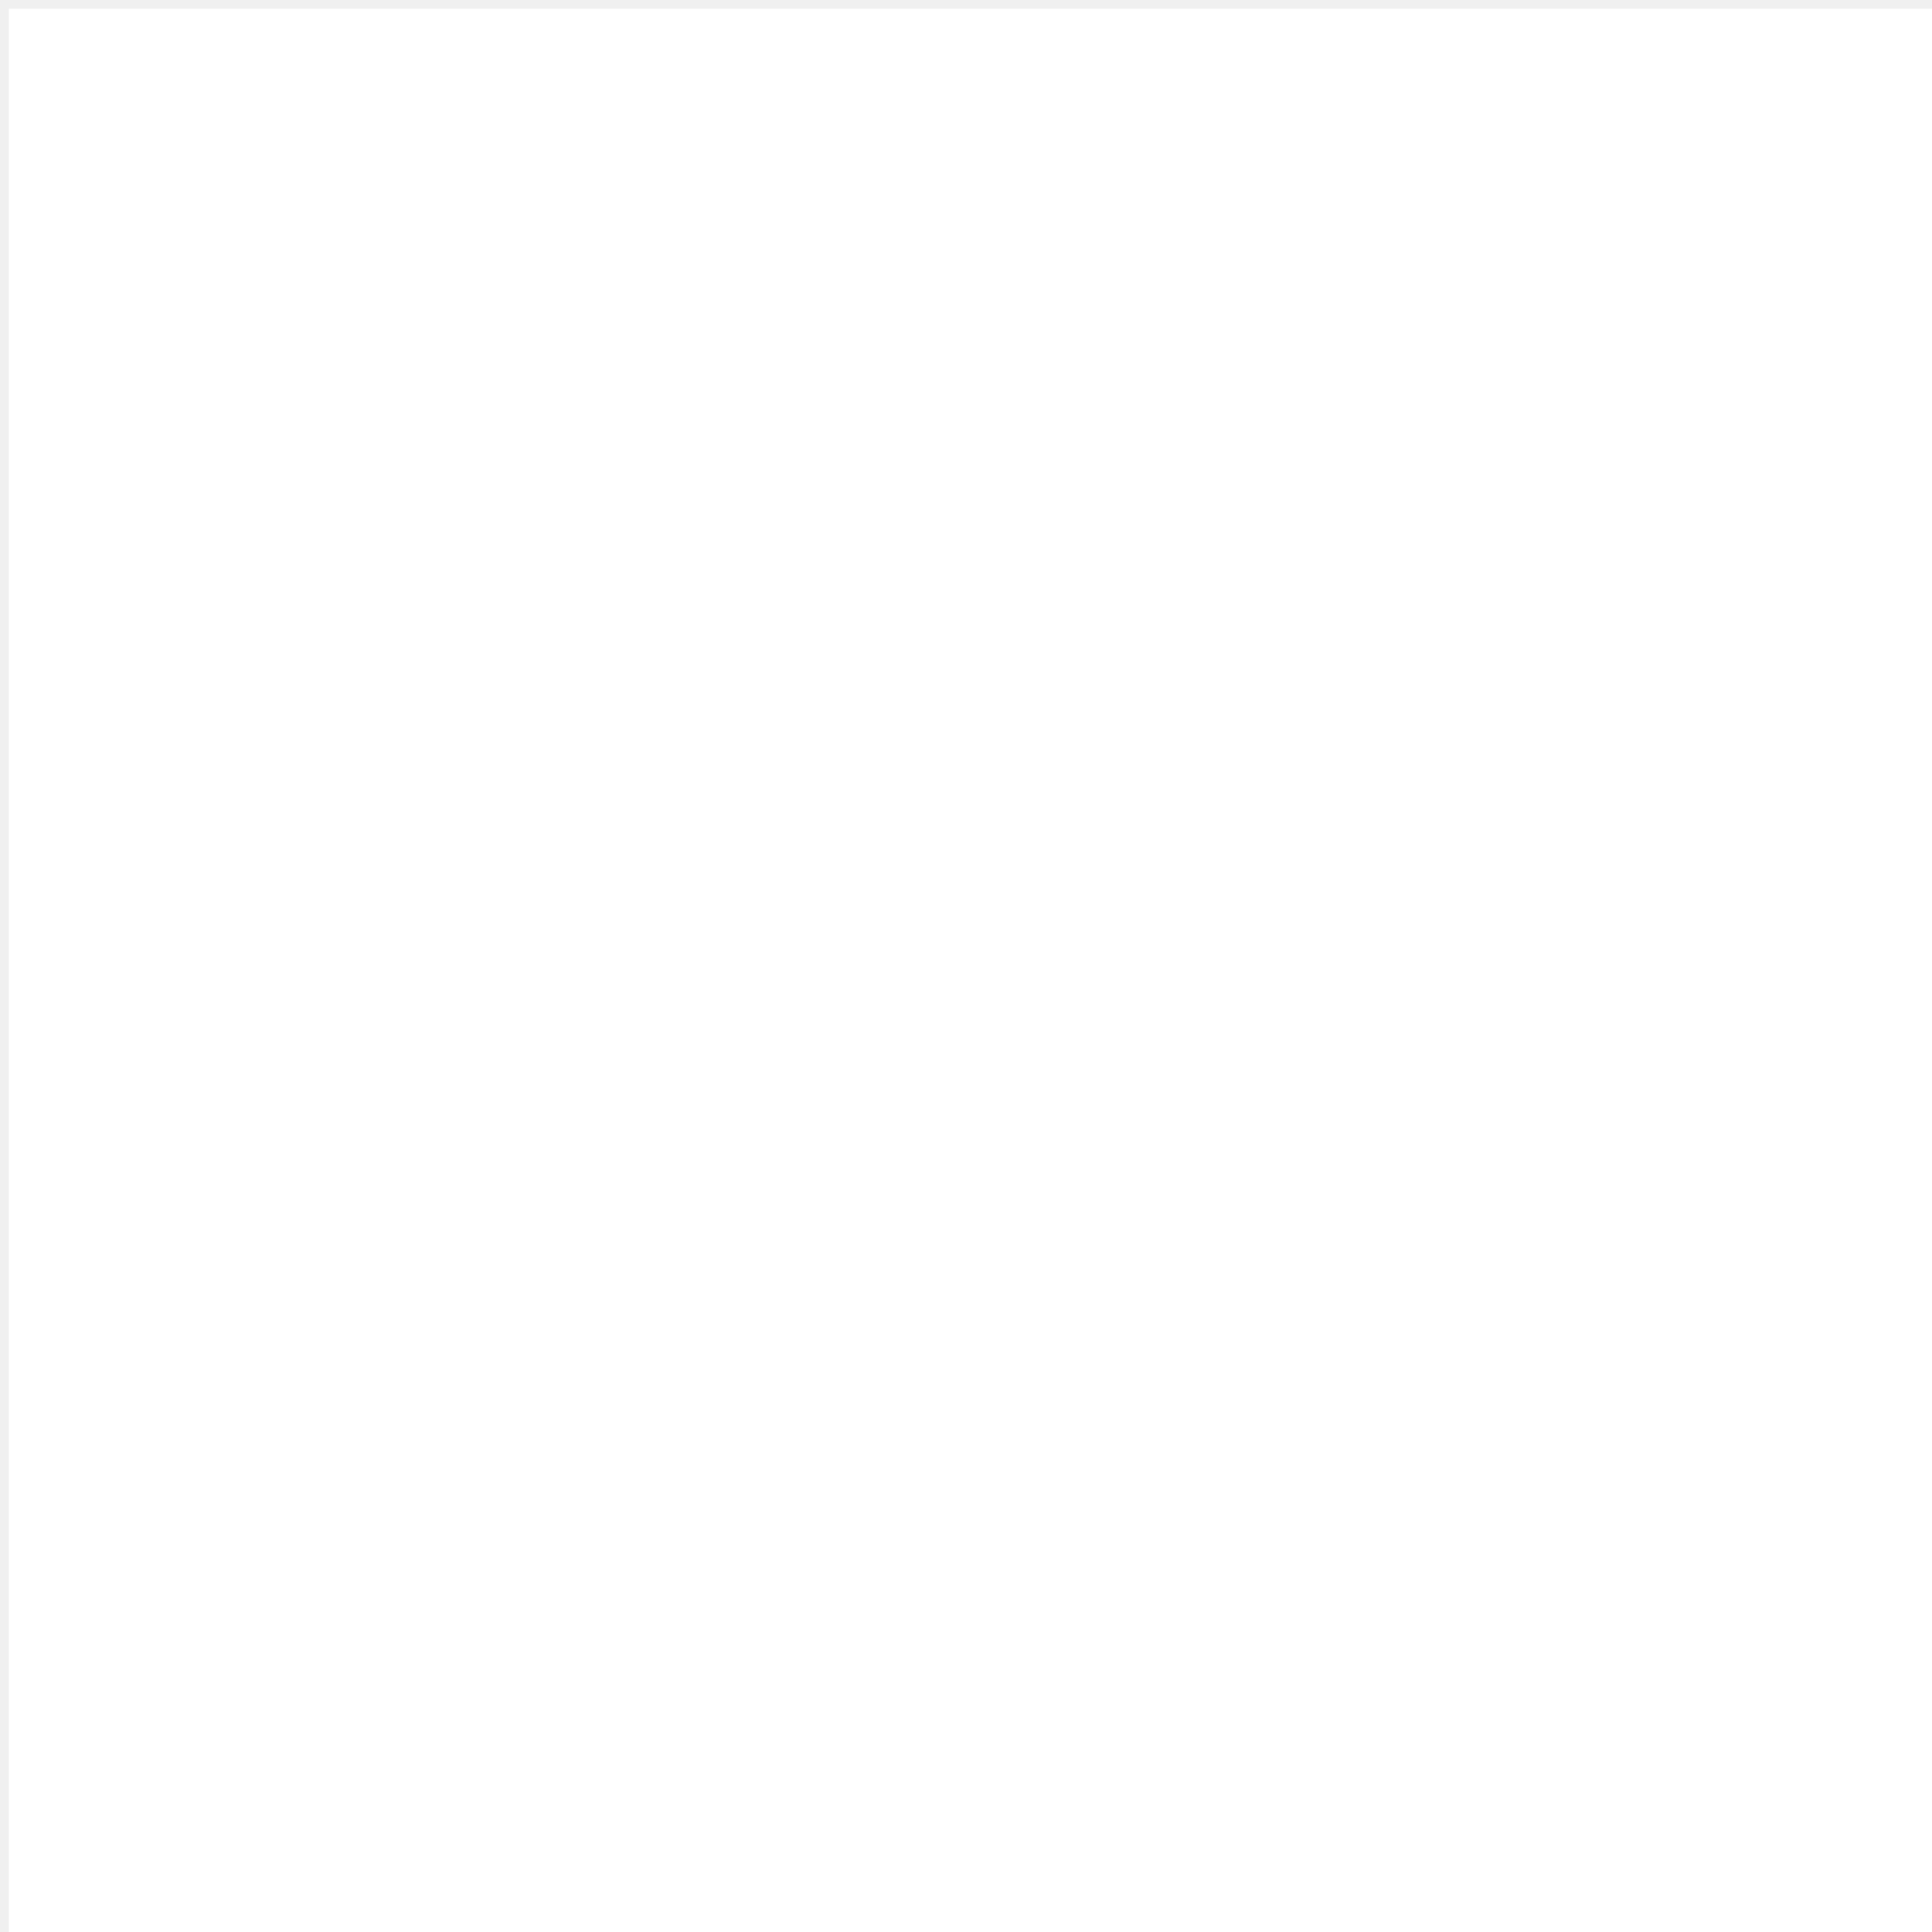
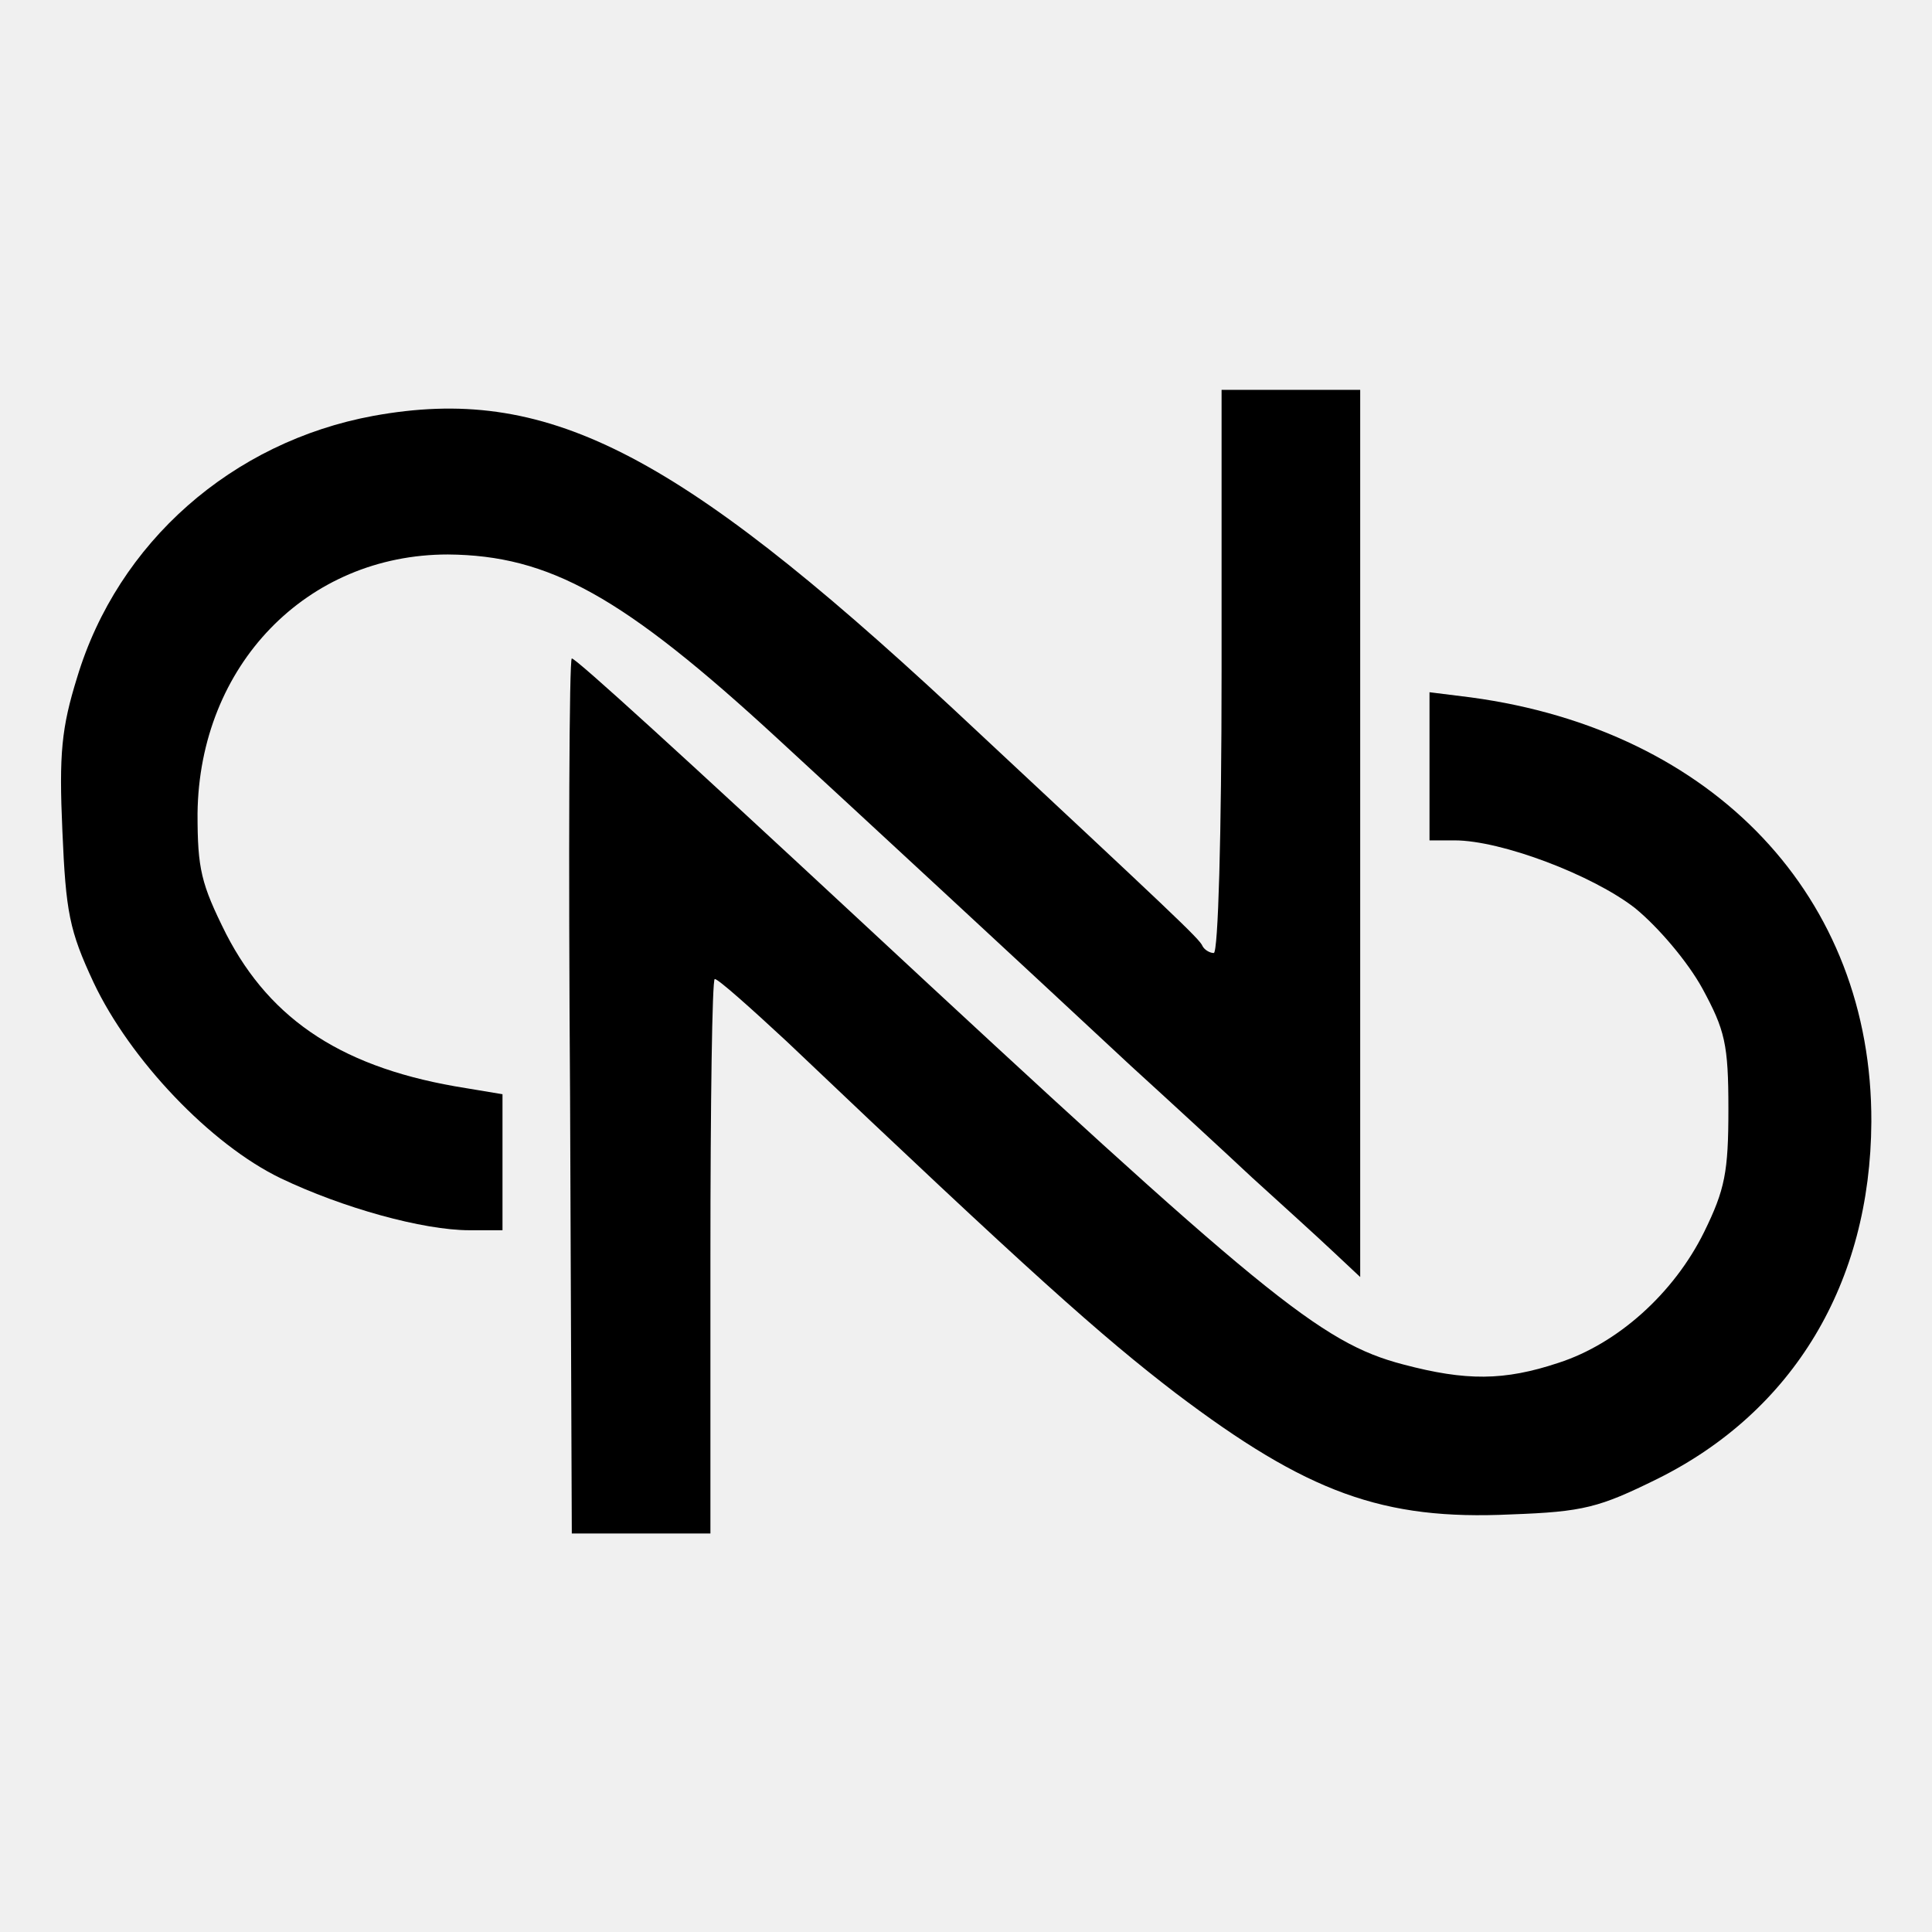
- <svg xmlns="http://www.w3.org/2000/svg" version="1.1" id="Layer_1" x="0px" y="0px" width="100%" viewBox="0 0 223 223" enable-background="new 0 0 223 223" xml:space="preserve">
-   <path fill="#FFFFFF" opacity="1" stroke="none" d=" M223.47,224   C148.96,224 74.98,224 1.015,224   C1.015,149.636 1.015,75.318 1.015,1.008   C75.353,1.008 149.677,1.008 224,1.011   C224,75.343 224,149.672 223.47,224  z" />
+ <svg xmlns="http://www.w3.org/2000/svg" version="1.0" width="223pt" height="223pt" viewBox="0 0 223 223" preserveAspectRatio="xMidYMid meet">
+   <g transform="translate(0,223) scale(0.1,-0.1)" fill="#000000" stroke="none">
+     <path d="M1410 1455 c0 -190 -4 -325 -9 -325 -5 0 -11 4 -13 8 -3 8 -33 36 -288 274 -323 300 -471 374 -669 338 -163 -30 -295 -146 -342 -302 -18 -58 -21 -88 -17 -177 4 -94 8 -115 36 -175 42 -89 135 -187 216 -226 71 -34 164 -60 218 -60 l38 0 0 79 0 78 -42 7 c-140 22 -225 77 -277 178 -29 58 -33 75 -33 139 2 171 126 299 289 299 117 -1 202 -48 381 -213 88 -81 289 -267 407 -377 45 -41 108 -99 140 -129 33 -30 75 -68 93 -85 l32 -30 0 512 0 512 -80 0 -80 0 0 -325z" />
+     <path d="M658 965 l2 -505 80 0 80 0 0 320 c0 176 2 320 5 320 4 0 41 -33 83 -72 283 -269 363 -340 449 -406 152 -115 239 -147 387 -140 84 3 102 8 169 41 157 78 246 226 247 412 1 259 -181 452 -462 490 l-48 6 0 -85 0 -86 29 0 c54 0 159 -40 208 -78 27 -22 61 -62 78 -93 26 -48 30 -64 30 -139 0 -73 -4 -93 -28 -142 -35 -71 -100 -129 -168 -151 -63 -21 -107 -21 -179 -2 -96 25 -161 79 -630 515 -197 183 -325 300 -330 300 -3 0 -4 -227 -2 -505z" />
+   </g>
</svg>
